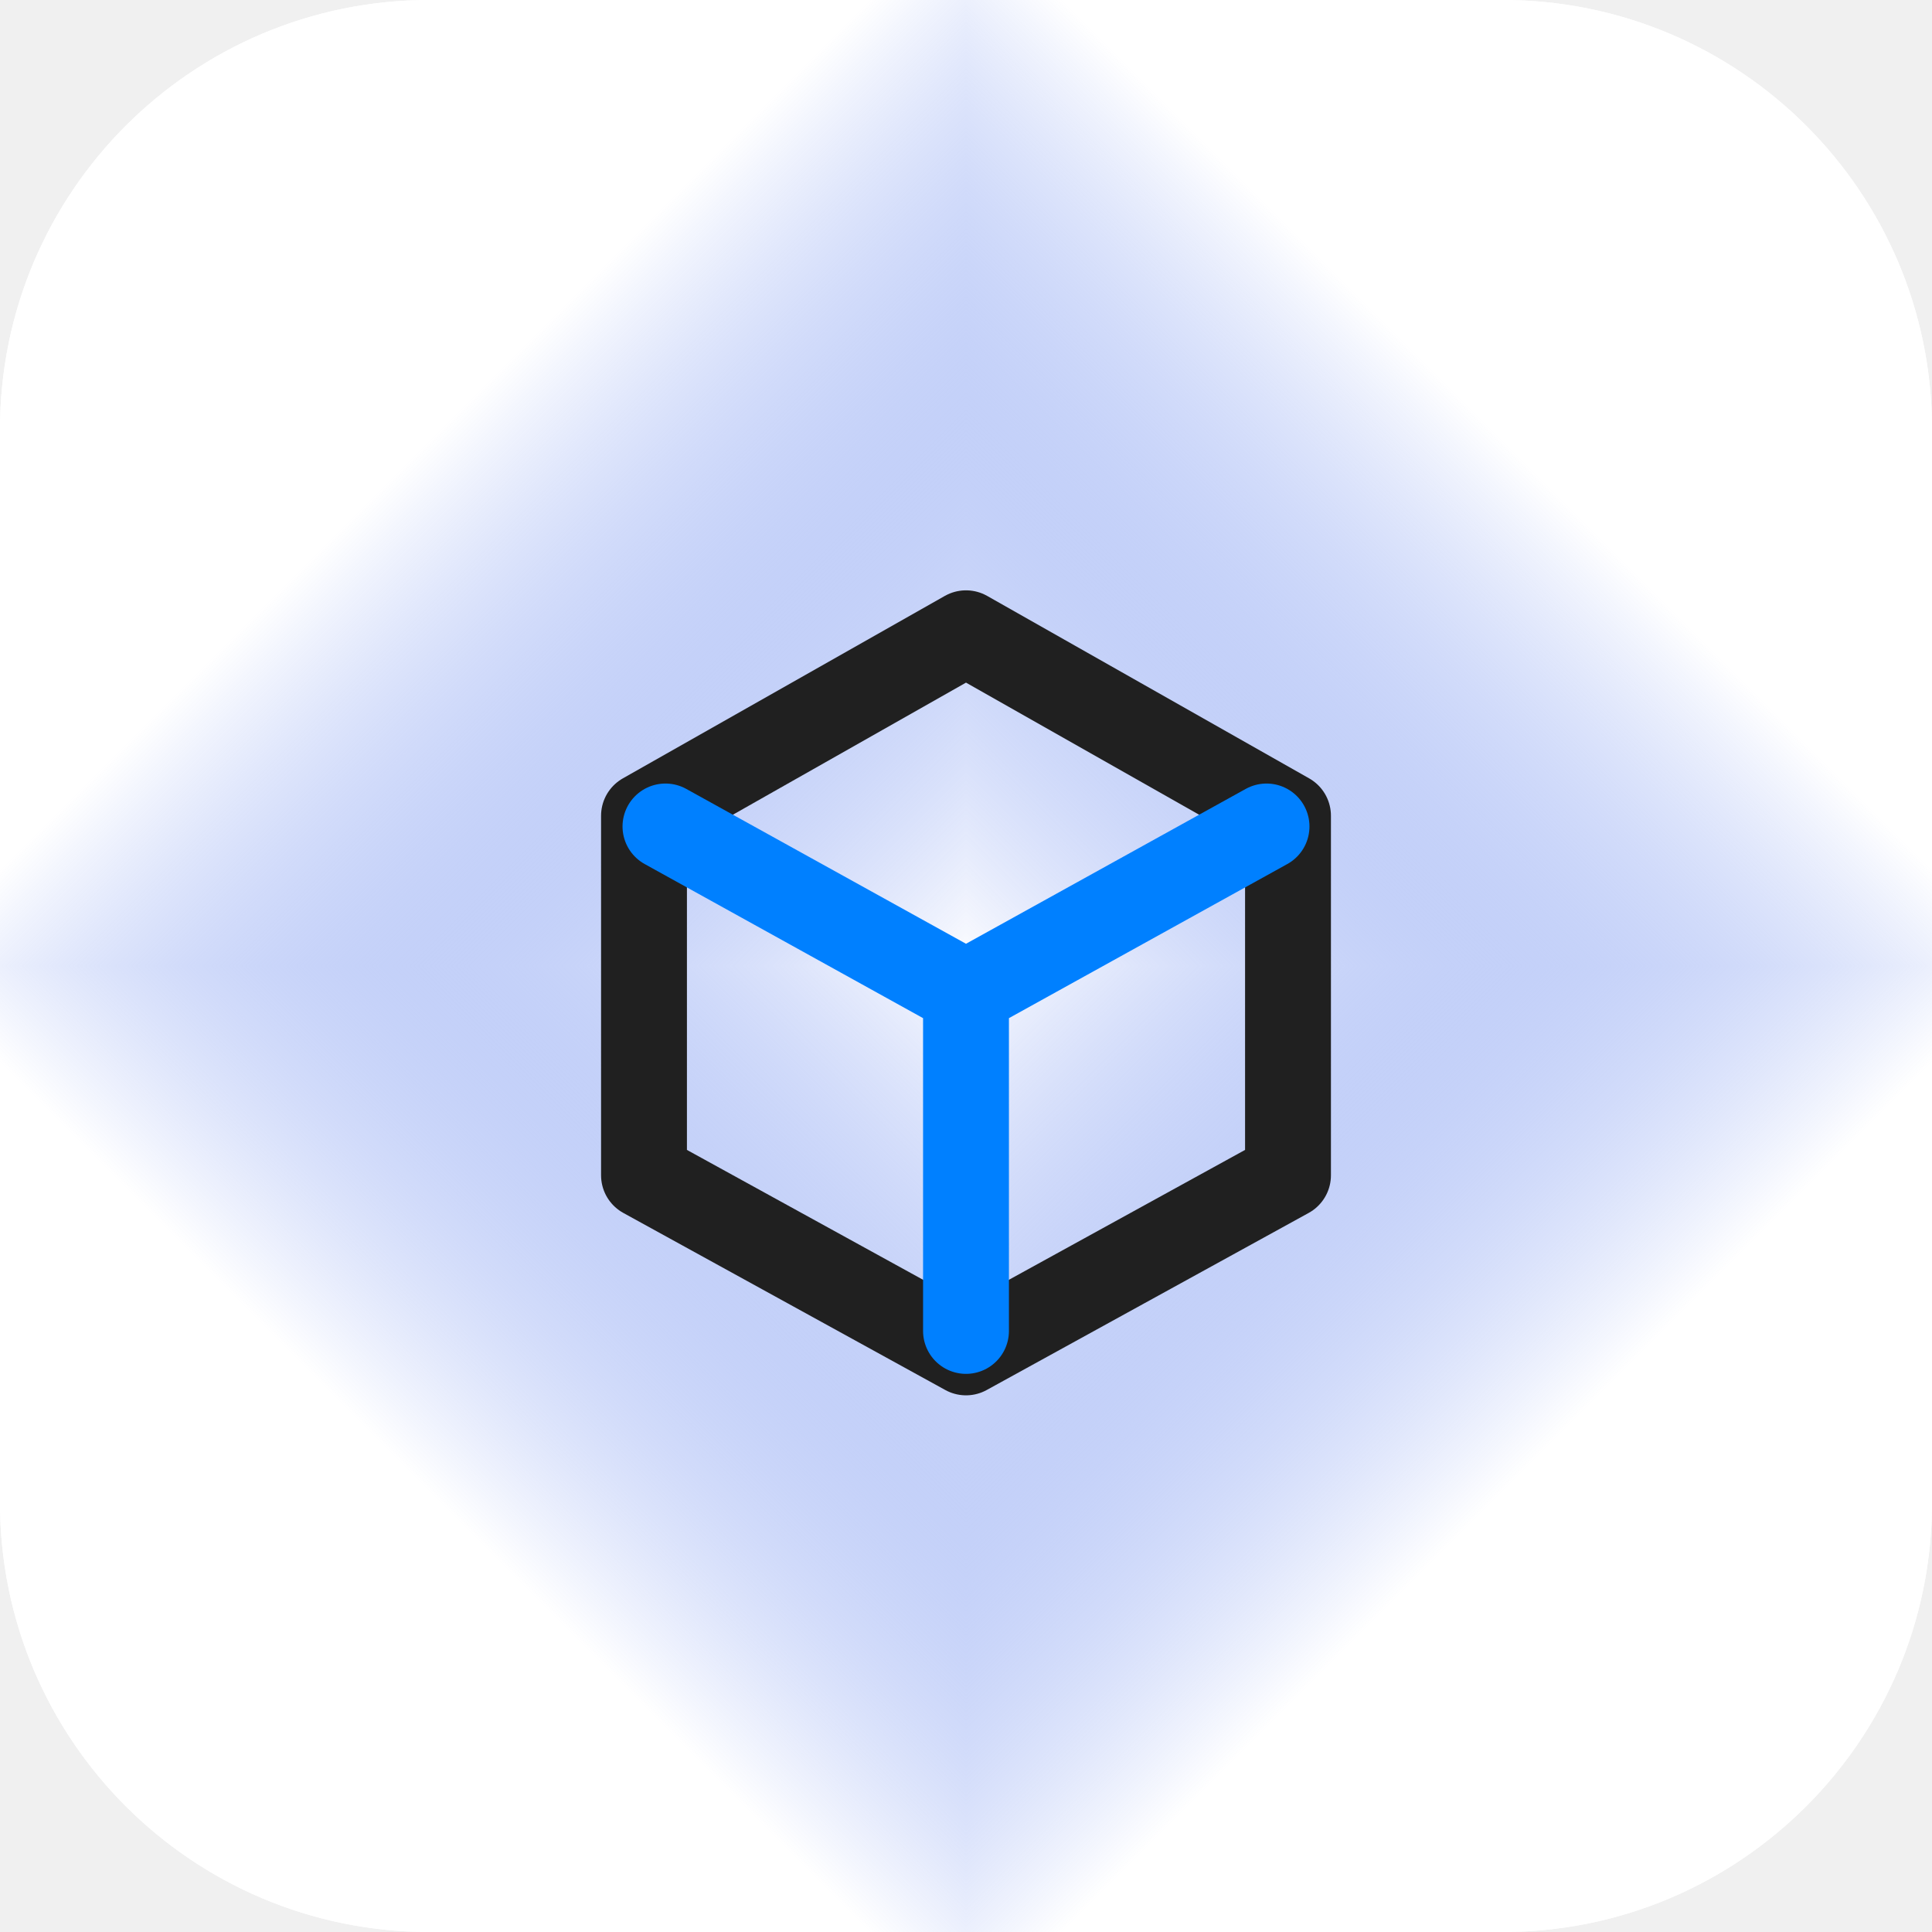
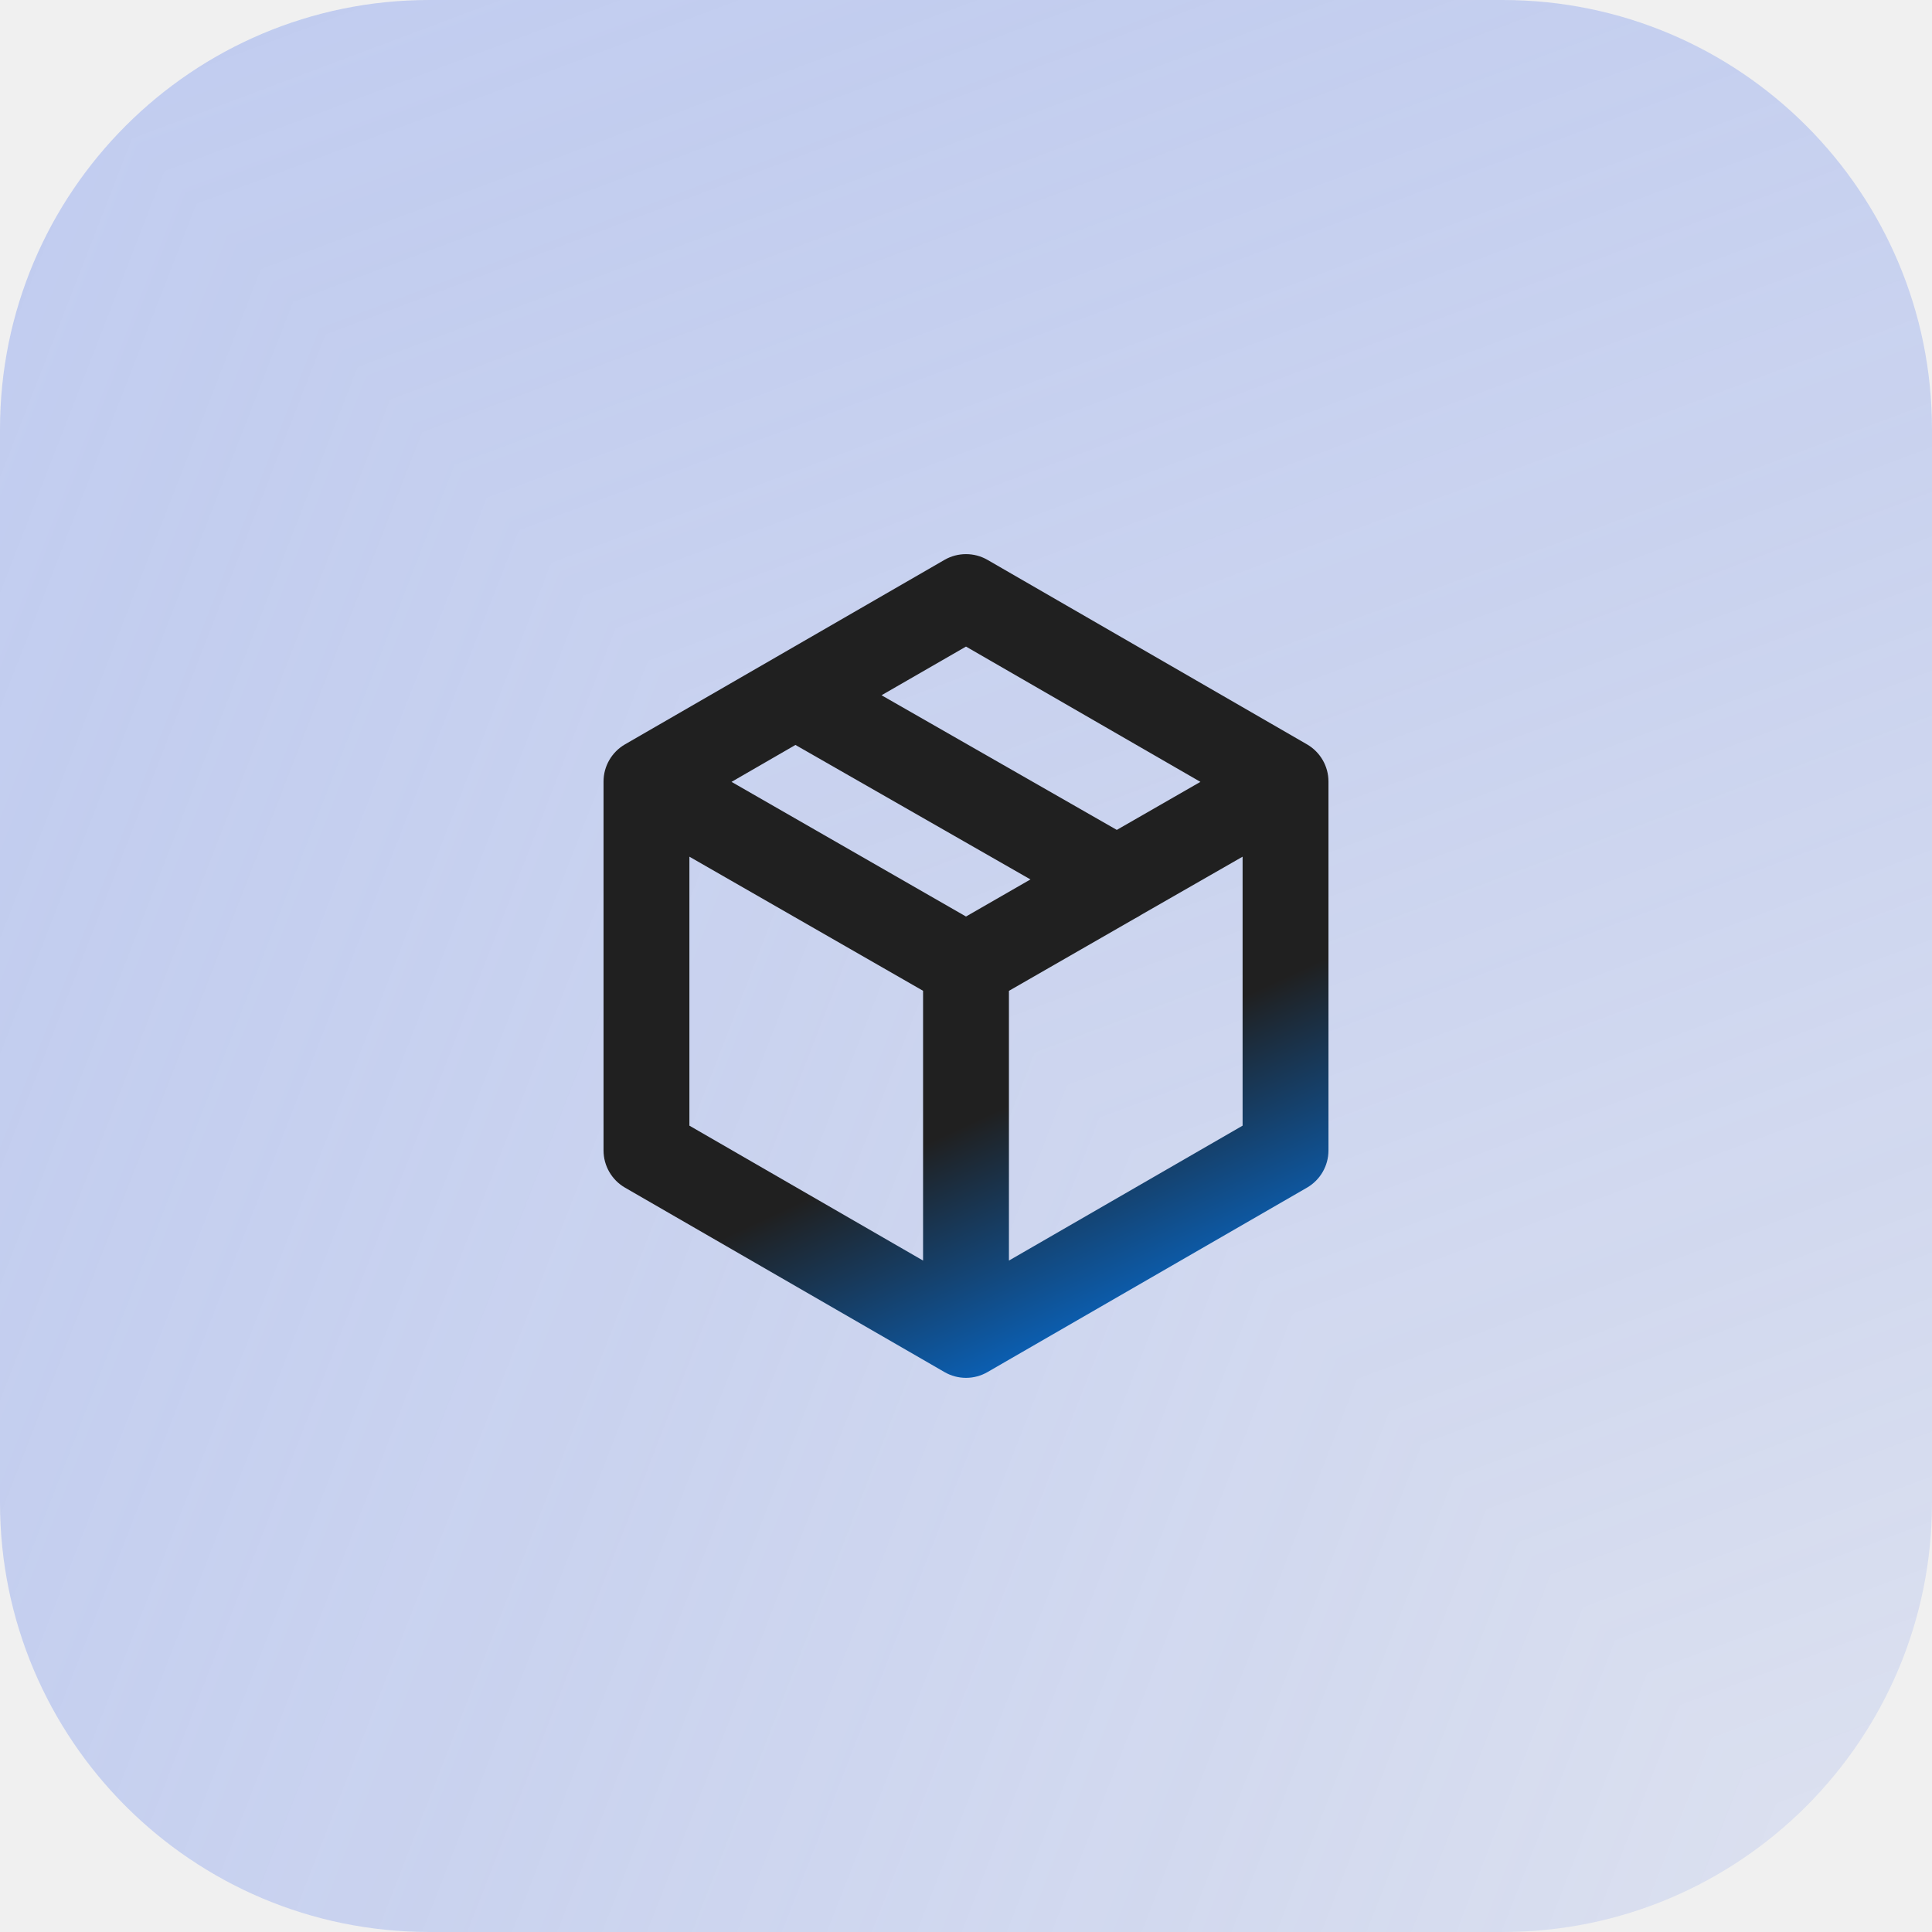
<svg xmlns="http://www.w3.org/2000/svg" width="36" height="36" viewBox="0 0 36 36" fill="none">
+   <g clip-path="url(#paint0_diamond_788_1117_clip_path)" data-figma-skip-parse="true">
+     <g transform="matrix(-0.151677 -0.153527 0.34384 -0.339697 48.6926 49.3816)">
+       <rect x="0" y="0" width="327.238" height="55.756" fill="url(#paint0_diamond_788_1117)" opacity="1" shape-rendering="crispEdges" />
+       <rect x="0" y="0" width="327.238" height="55.756" transform="scale(1 -1)" fill="url(#paint0_diamond_788_1117)" opacity="1" shape-rendering="crispEdges" />
+       <rect x="0" y="0" width="327.238" height="55.756" transform="scale(-1 1)" fill="url(#paint0_diamond_788_1117)" opacity="1" shape-rendering="crispEdges" />
+       <rect x="0" y="0" width="327.238" height="55.756" transform="scale(-1)" fill="url(#paint0_diamond_788_1117)" opacity="1" shape-rendering="crispEdges" />
+     </g>
+   </g>
+   <rect width="36" height="36" rx="8" data-figma-gradient-fill="{&quot;type&quot;:&quot;GRADIENT_DIAMOND&quot;,&quot;stops&quot;:[{&quot;color&quot;:{&quot;r&quot;:0.078431375324726105,&quot;g&quot;:0.27843138575553894,&quot;b&quot;:0.90196079015731812,&quot;a&quot;:0.0099999997764825821},&quot;position&quot;:0.0},{&quot;color&quot;:{&quot;r&quot;:1.0,&quot;g&quot;:1.0,&quot;b&quot;:1.0,&quot;a&quot;:1.0},&quot;position&quot;:1.0}],&quot;stopsVar&quot;:[{&quot;color&quot;:{&quot;r&quot;:0.078431375324726105,&quot;g&quot;:0.27843138575553894,&quot;b&quot;:0.90196079015731812,&quot;a&quot;:0.0099999997764825821},&quot;position&quot;:0.0},{&quot;color&quot;:{&quot;r&quot;:1.0,&quot;g&quot;:1.0,&quot;b&quot;:1.0,&quot;a&quot;:1.0},&quot;position&quot;:1.0}],&quot;transform&quot;:{&quot;m00&quot;:-303.35482788085938,&quot;m01&quot;:687.680175781250,&quot;m02&quot;:-143.47013854980469,&quot;m10&quot;:-307.05435180664062,&quot;m11&quot;:-679.3947753906250,&quot;m12&quot;:542.60607910156250},&quot;opacity&quot;:1.0,&quot;blendMode&quot;:&quot;NORMAL&quot;,&quot;visible&quot;:true}" />
+   <path fill-rule="evenodd" clip-rule="evenodd" d="M17.6 10.432C17.847 10.29 18.153 10.29 18.4 10.432L24.354 13.87C24.601 14.013 24.754 14.277 24.754 14.562V21.437C24.754 21.723 24.601 21.987 24.354 22.13L18.4 25.567C18.153 25.71 17.847 25.71 17.6 25.567L11.646 22.13C11.399 21.987 11.246 21.723 11.246 21.437V14.562C11.246 14.277 11.399 14.013 11.646 13.87L17.6 10.432ZM12.846 20.975L17.2 23.489V18.462L12.846 15.963V20.975ZM21.258 17.05C21.226 17.072 21.194 17.091 21.16 17.107L18.8 18.463V23.489L23.154 20.975V15.963L21.258 17.05ZM13.631 14.569L18 17.078L19.201 16.387L14.822 13.881L13.631 14.569ZM16.426 12.955L20.81 15.464L22.368 14.569L18 12.048L16.426 12.955Z" fill="url(#paint1_linear_788_1117)" />
  <defs>
-     <clipPath id="general_skill_package_clip">
+     <clipPath id="paint0_diamond_788_1117_clip_path">
      <rect width="36" height="36" rx="8" />
    </clipPath>
-     <linearGradient id="general_skill_package_br" x1="18" y1="18" x2="36" y2="36" gradientUnits="userSpaceOnUse">
-       <stop stop-color="rgb(20, 71, 230)" stop-opacity="0.01" />
-       <stop offset="0.55" stop-color="white" />
+     <linearGradient id="paint0_diamond_788_1117" x1="0" y1="0" x2="500" y2="500" gradientUnits="userSpaceOnUse">
+       <stop stop-color="#1447E6" stop-opacity="0.01" />
+       <stop offset="1" stop-color="white" />
    </linearGradient>
-     <linearGradient id="general_skill_package_bl" x1="18" y1="18" x2="0" y2="36" gradientUnits="userSpaceOnUse">
-       <stop stop-color="rgb(20, 71, 230)" stop-opacity="0.01" />
-       <stop offset="0.55" stop-color="white" />
-     </linearGradient>
-     <linearGradient id="general_skill_package_tl" x1="18" y1="18" x2="0" y2="0" gradientUnits="userSpaceOnUse">
-       <stop stop-color="rgb(20, 71, 230)" stop-opacity="0.01" />
-       <stop offset="0.55" stop-color="white" />
-     </linearGradient>
-     <linearGradient id="general_skill_package_tr" x1="18" y1="18" x2="36" y2="0" gradientUnits="userSpaceOnUse">
-       <stop stop-color="rgb(20, 71, 230)" stop-opacity="0.01" />
-       <stop offset="0.55" stop-color="white" />
+     <linearGradient id="paint1_linear_788_1117" x1="23.56" y1="25.752" x2="20.745" y2="19.685" gradientUnits="userSpaceOnUse">
+       <stop stop-color="#0080FF" />
+       <stop offset="1" stop-color="#202020" />
    </linearGradient>
  </defs>
-   <g clip-path="url(#general_skill_package_clip)">
-     <rect width="36" height="36" fill="white" />
-     <rect x="18" y="18" width="18" height="18" fill="url(#general_skill_package_br)" />
-     <rect x="0" y="18" width="18" height="18" fill="url(#general_skill_package_bl)" />
-     <rect x="0" y="0" width="18" height="18" fill="url(#general_skill_package_tl)" />
-     <rect x="18" y="0" width="18" height="18" fill="url(#general_skill_package_tr)" />
-     <g transform="translate(9 9)" stroke="#202020" stroke-width="1.6" stroke-linecap="round" stroke-linejoin="round">
-       <path d="M3 6.2L9 2.8l6 3.4v6.7L9 16.2l-6-3.3V6.2Z" fill="none" />
-       <path d="M3.4 6.4L9 9.5l5.6-3.1M9 9.5v6.3" stroke="#0080FF" />
-     </g>
-   </g>
</svg>
